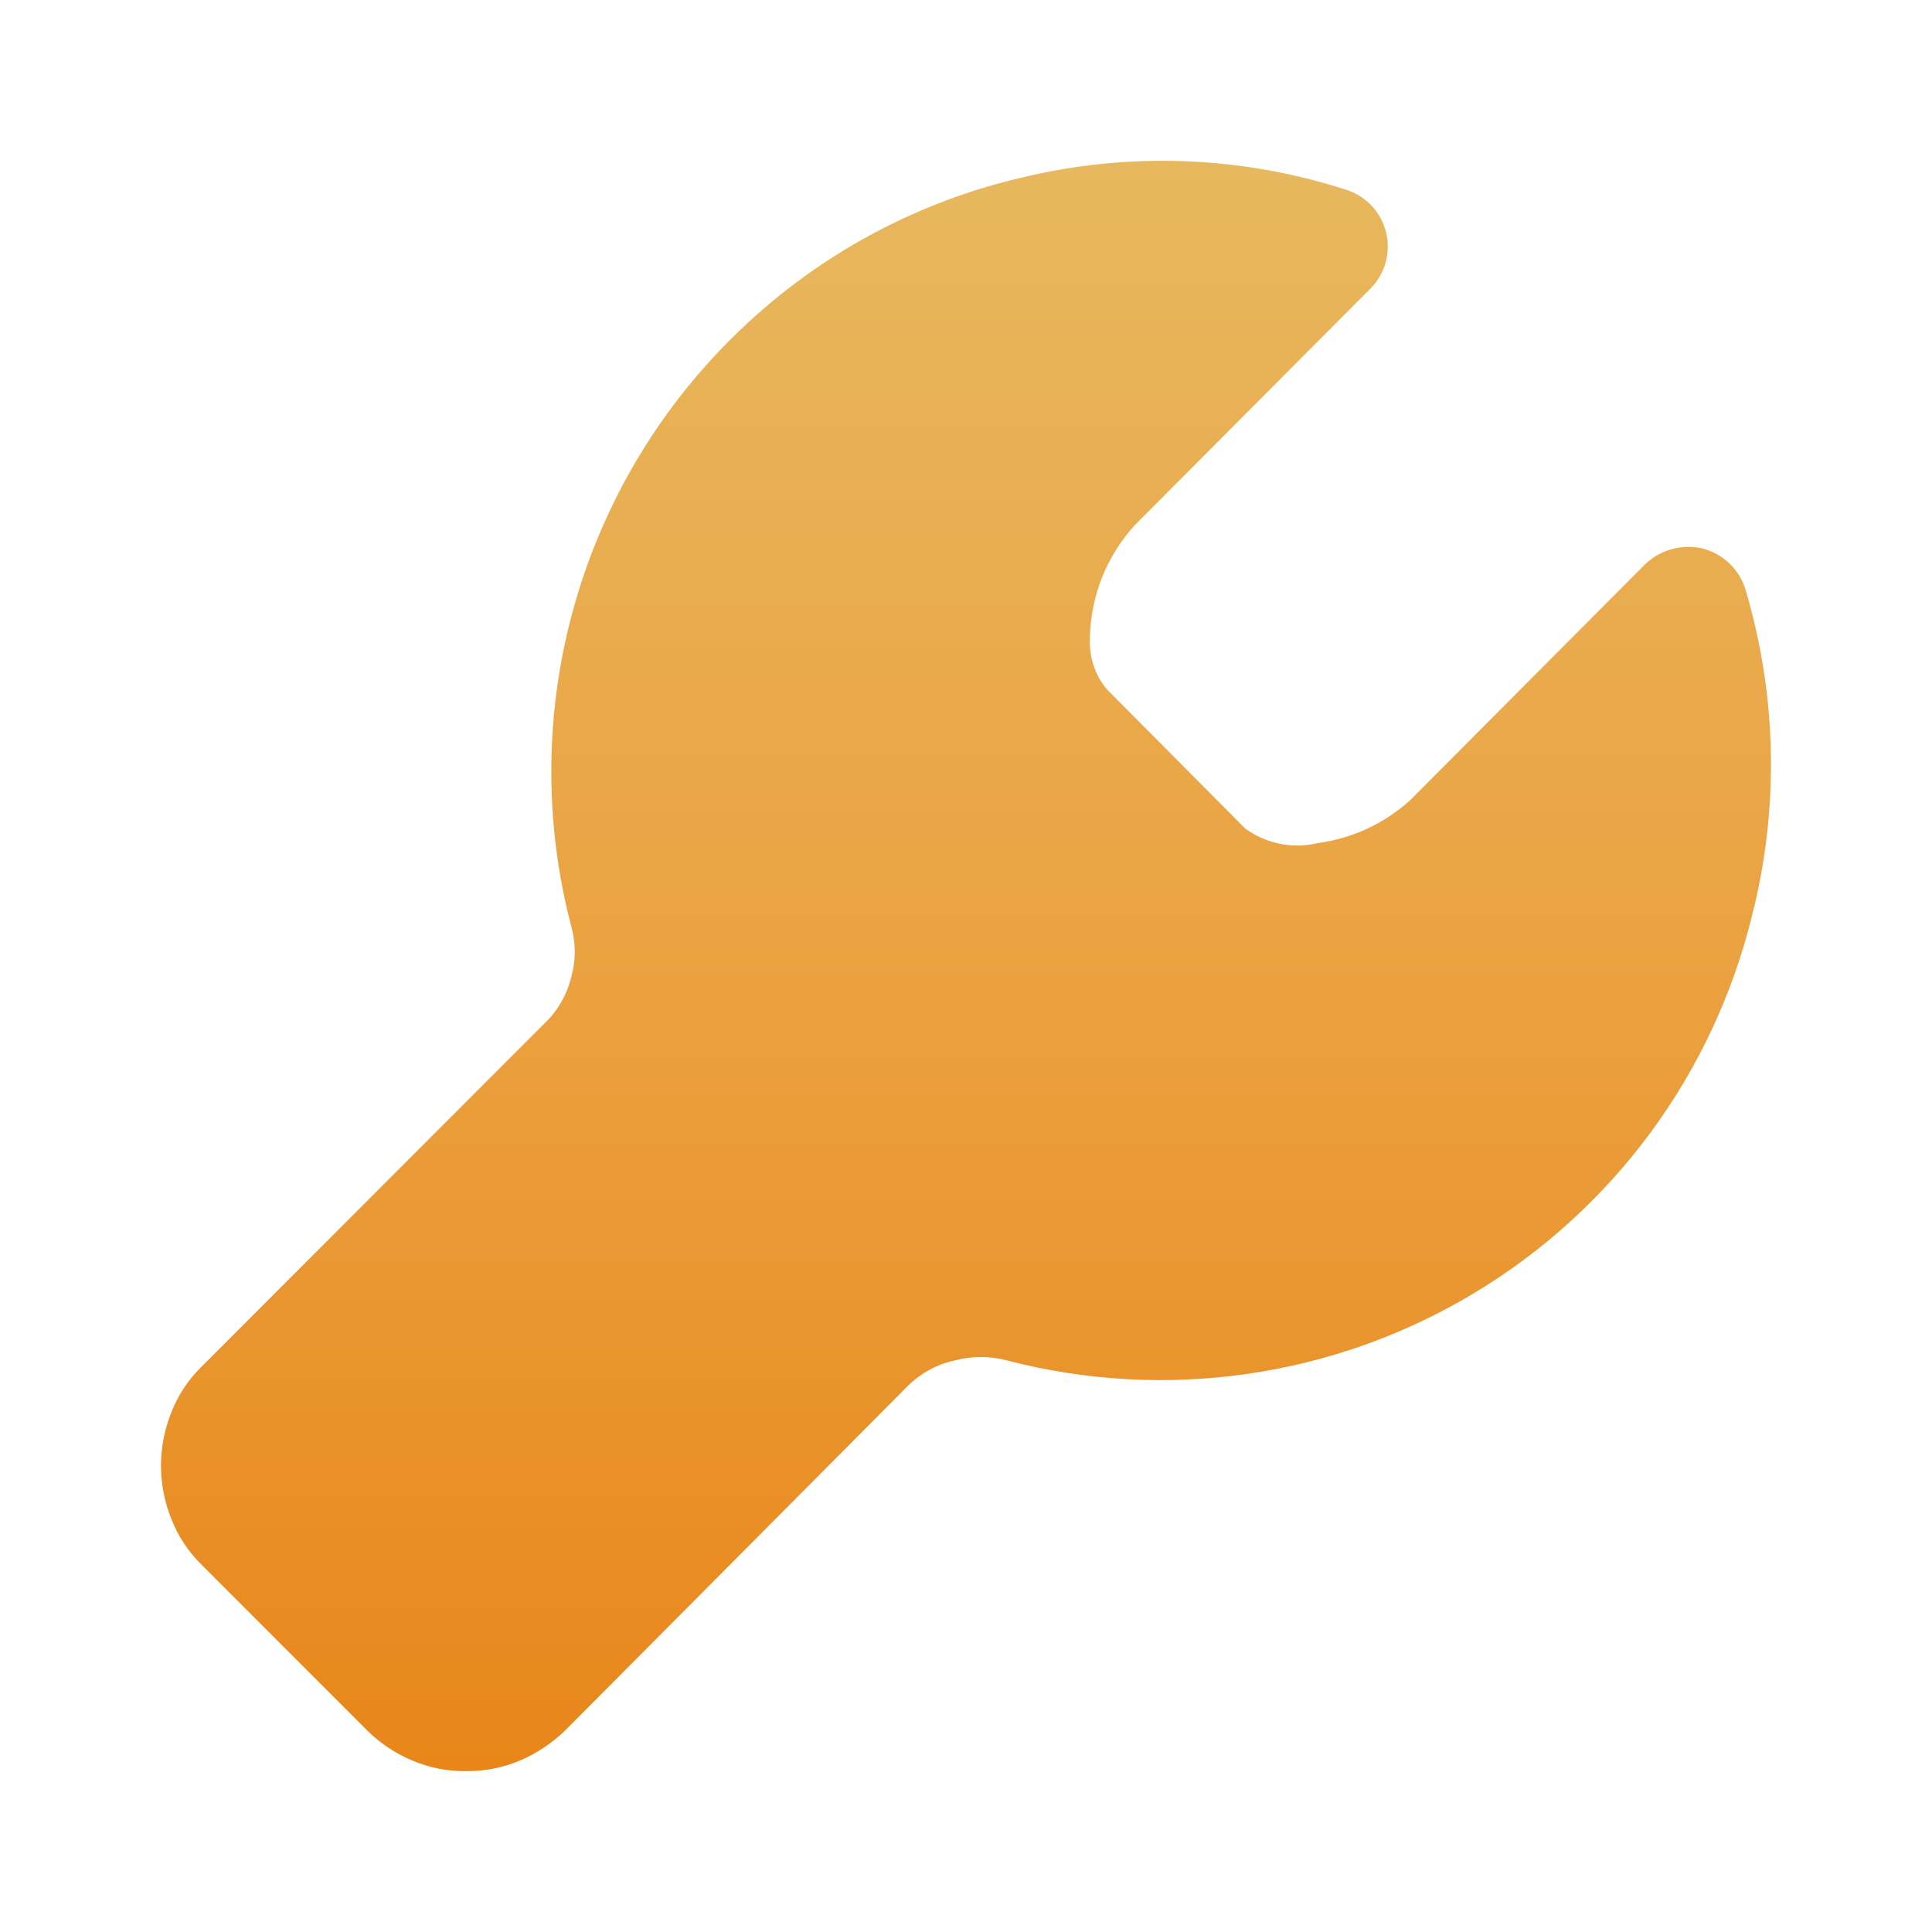
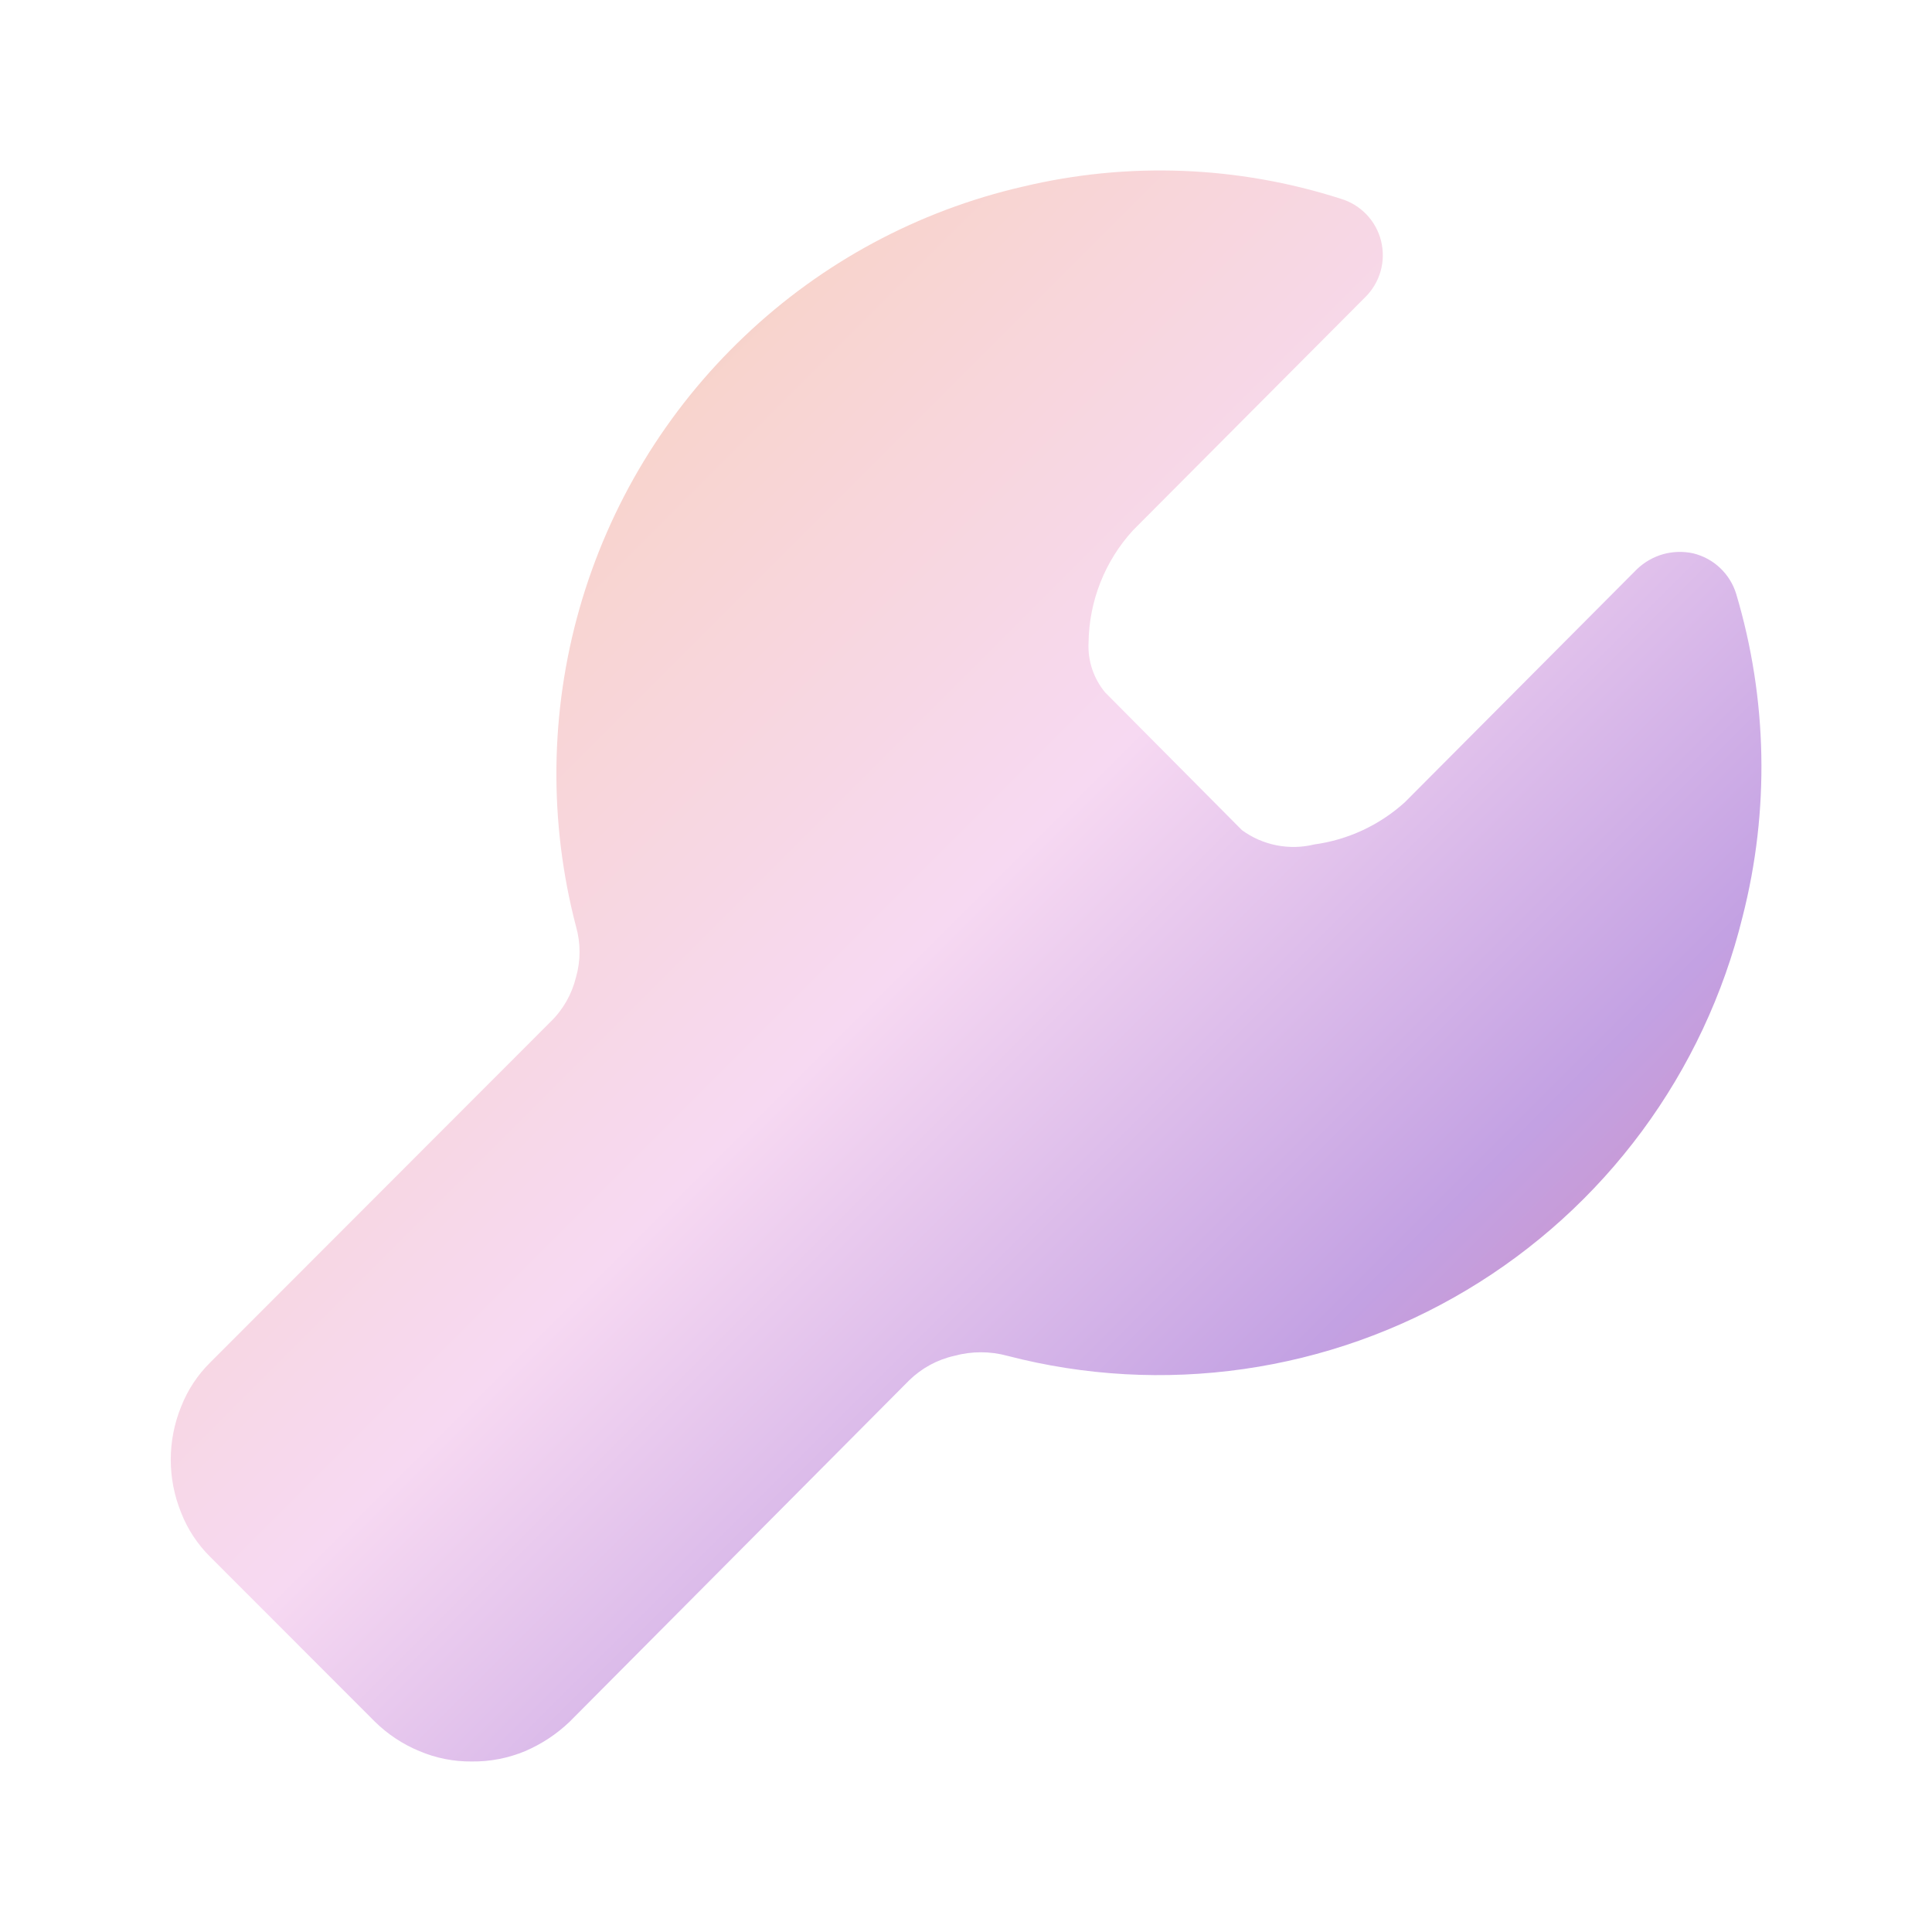
- <svg xmlns="http://www.w3.org/2000/svg" width="34" height="34" viewBox="0 0 34 34" fill="none">
-   <path d="M30.83 16.125C30.491 17.503 29.882 18.8 29.039 19.942C28.195 21.083 27.134 22.045 25.916 22.772C24.698 23.5 23.348 23.978 21.944 24.179C20.54 24.38 19.11 24.301 17.737 23.945C17.427 23.86 17.099 23.86 16.789 23.945C16.484 24.012 16.205 24.165 15.982 24.384L9.938 30.461C9.707 30.682 9.439 30.86 9.145 30.985C8.845 31.11 8.522 31.173 8.197 31.169C7.876 31.173 7.558 31.11 7.263 30.985C6.968 30.863 6.698 30.685 6.47 30.461L3.54 27.529C3.312 27.304 3.134 27.034 3.017 26.735C2.772 26.131 2.772 25.455 3.017 24.851C3.134 24.553 3.312 24.282 3.54 24.058L9.598 17.994C9.821 17.778 9.977 17.503 10.051 17.201C10.136 16.905 10.136 16.591 10.051 16.294C9.565 14.434 9.587 12.477 10.115 10.628C10.643 8.779 11.657 7.105 13.052 5.783C14.435 4.467 16.146 3.547 18.006 3.119C19.877 2.671 21.835 2.745 23.668 3.332C23.843 3.383 24.003 3.48 24.13 3.612C24.256 3.744 24.347 3.907 24.391 4.084C24.435 4.262 24.433 4.448 24.383 4.624C24.333 4.801 24.238 4.961 24.107 5.089L19.973 9.239C19.473 9.785 19.191 10.496 19.181 11.237C19.164 11.561 19.27 11.88 19.478 12.13L21.913 14.58C22.096 14.714 22.306 14.806 22.529 14.85C22.751 14.894 22.98 14.889 23.201 14.835C23.802 14.753 24.364 14.492 24.814 14.085L28.947 9.934C29.079 9.807 29.239 9.715 29.414 9.666C29.59 9.616 29.774 9.611 29.952 9.65C30.131 9.694 30.296 9.784 30.43 9.91C30.564 10.037 30.663 10.196 30.717 10.373C31.275 12.244 31.314 14.232 30.83 16.125Z" fill="url(#paint0_linear_342_1068)" />
-   <defs>
-     <linearGradient id="paint0_linear_342_1068" x1="17" y1="2.83" x2="17" y2="31.17" gradientUnits="userSpaceOnUse">
-       <stop stop-color="#E7B85E" />
-       <stop offset="0.514" stop-color="#EBA140" />
-       <stop offset="1" stop-color="#E88619" />
-     </linearGradient>
-   </defs>
+ <svg xmlns="http://www.w3.org/2000/svg" width="34" height="34" viewBox="0 0 34 34">
+   <svg viewBox="0 0 28.33 28.34" x="3" y="3" width="28" height="28">
+     <defs>
+       <linearGradient id="_l2eve80" gradientUnits="objectBoundingBox" x1="0" y1="0" x2="1" y2="1">
+         <stop offset="0" stop-color="#e3c291" />
+         <stop offset="0.24" stop-color="#f8d4ce" />
+         <stop offset="0.48" stop-color="#f7d9f2" />
+         <stop offset="0.73" stop-color="#c3a1e3" />
+         <stop offset="1" stop-color="#de7c9b" />
+       </linearGradient>
+     </defs>
+     <path d="M27.997 13.294C27.658 14.673 27.049 15.970 26.206 17.111C25.362 18.253 24.301 19.215 23.083 19.942C21.865 20.670 20.515 21.148 19.111 21.349C17.707 21.550 16.277 21.471 14.904 21.114C14.594 21.029 14.266 21.029 13.956 21.114C13.651 21.182 13.372 21.335 13.149 21.554C13.149 21.554 7.105 27.631 7.105 27.631C6.874 27.852 6.606 28.029 6.312 28.155C6.012 28.280 5.689 28.343 5.364 28.339C5.043 28.343 4.725 28.280 4.430 28.155C4.134 28.033 3.865 27.855 3.637 27.631C3.637 27.631 0.707 24.699 0.707 24.699C0.479 24.474 0.300 24.204 0.184 23.905C-0.061 23.301 -0.061 22.625 0.184 22.021C0.300 21.723 0.479 21.452 0.707 21.228C0.707 21.228 6.765 15.164 6.765 15.164C6.988 14.948 7.144 14.673 7.218 14.371C7.303 14.075 7.303 13.761 7.218 13.464C6.732 11.604 6.754 9.647 7.282 7.798C7.810 5.949 8.824 4.275 10.219 2.953C11.602 1.637 13.313 0.717 15.173 0.289C17.044 -0.159 19.002 -0.085 20.835 0.502C21.010 0.553 21.170 0.650 21.297 0.782C21.423 0.913 21.514 1.076 21.558 1.254C21.602 1.432 21.600 1.618 21.550 1.794C21.500 1.971 21.405 2.131 21.274 2.259C21.274 2.259 17.140 6.409 17.140 6.409C16.640 6.955 16.358 7.666 16.348 8.407C16.331 8.731 16.437 9.050 16.645 9.299C16.645 9.299 19.080 11.750 19.080 11.750C19.263 11.884 19.473 11.976 19.696 12.020C19.918 12.064 20.147 12.059 20.368 12.005C20.969 11.923 21.531 11.661 21.981 11.254C21.981 11.254 26.114 7.104 26.114 7.104C26.246 6.977 26.406 6.885 26.581 6.835C26.757 6.786 26.941 6.781 27.119 6.820C27.298 6.864 27.463 6.953 27.597 7.080C27.731 7.207 27.830 7.366 27.884 7.543C28.442 9.414 28.481 11.402 27.997 13.294Z" fill-rule="nonzero" fill="url(#_l2eve80)" />
+   </svg>
</svg>
